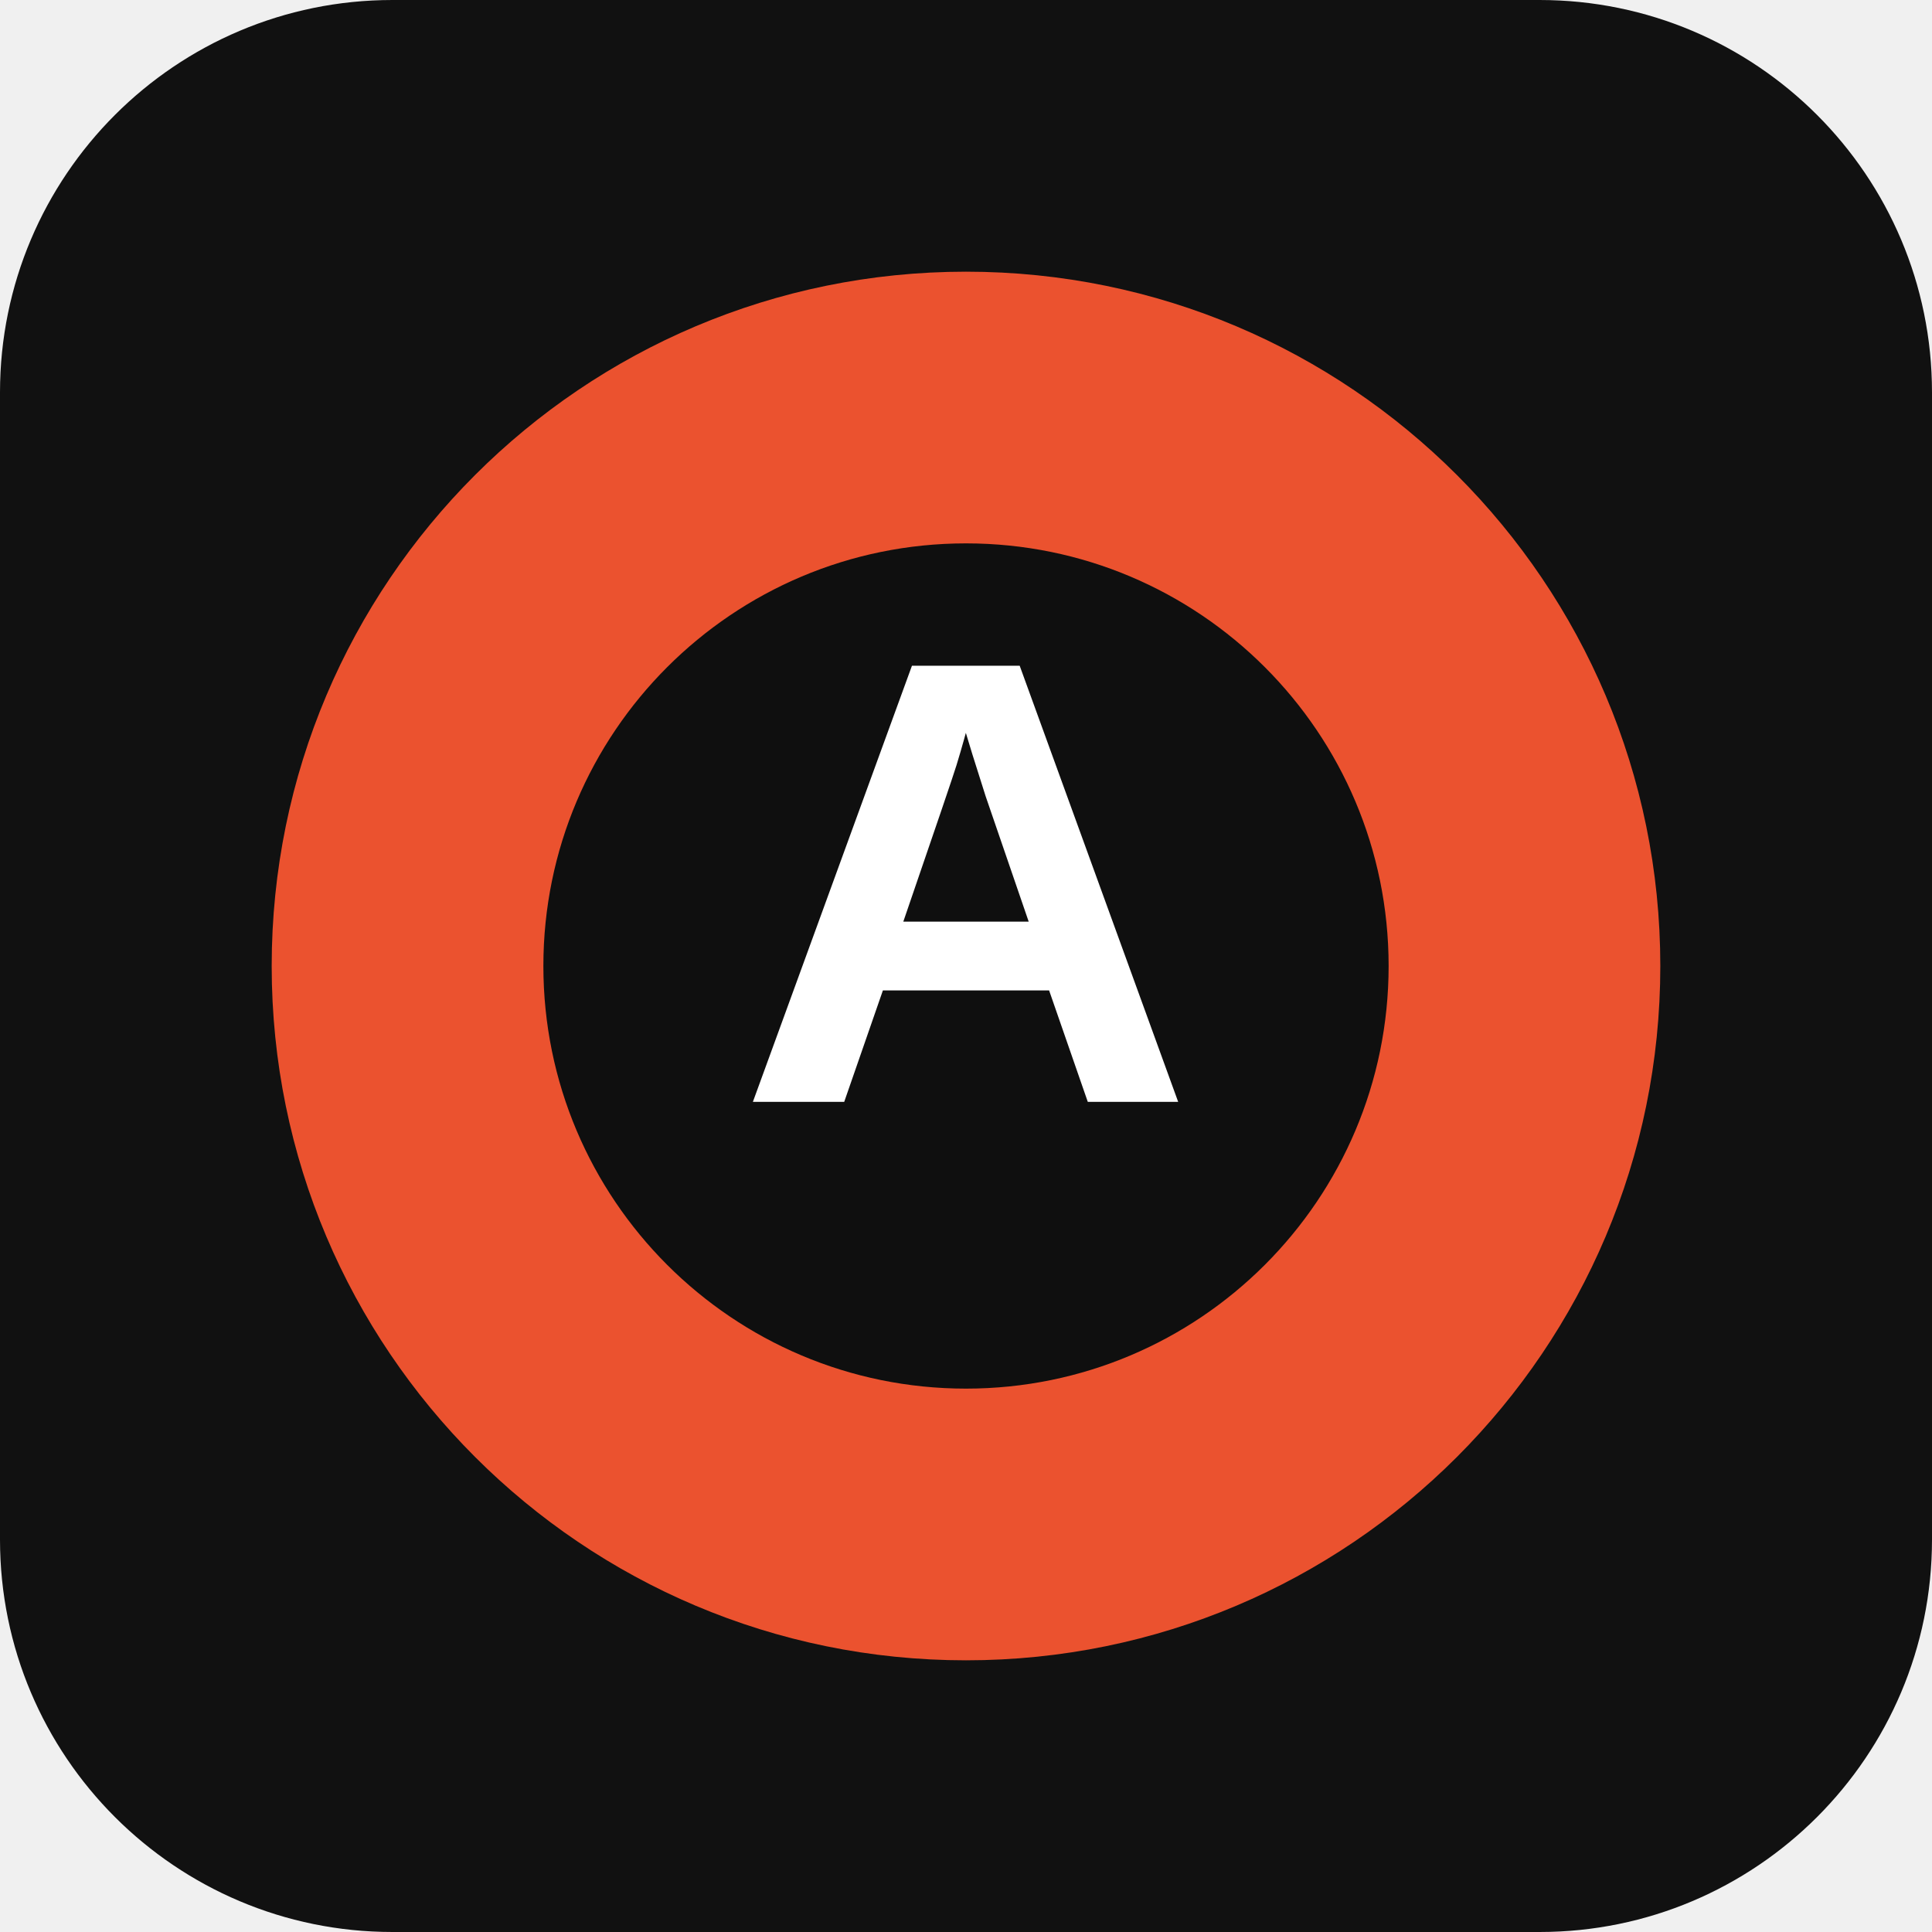
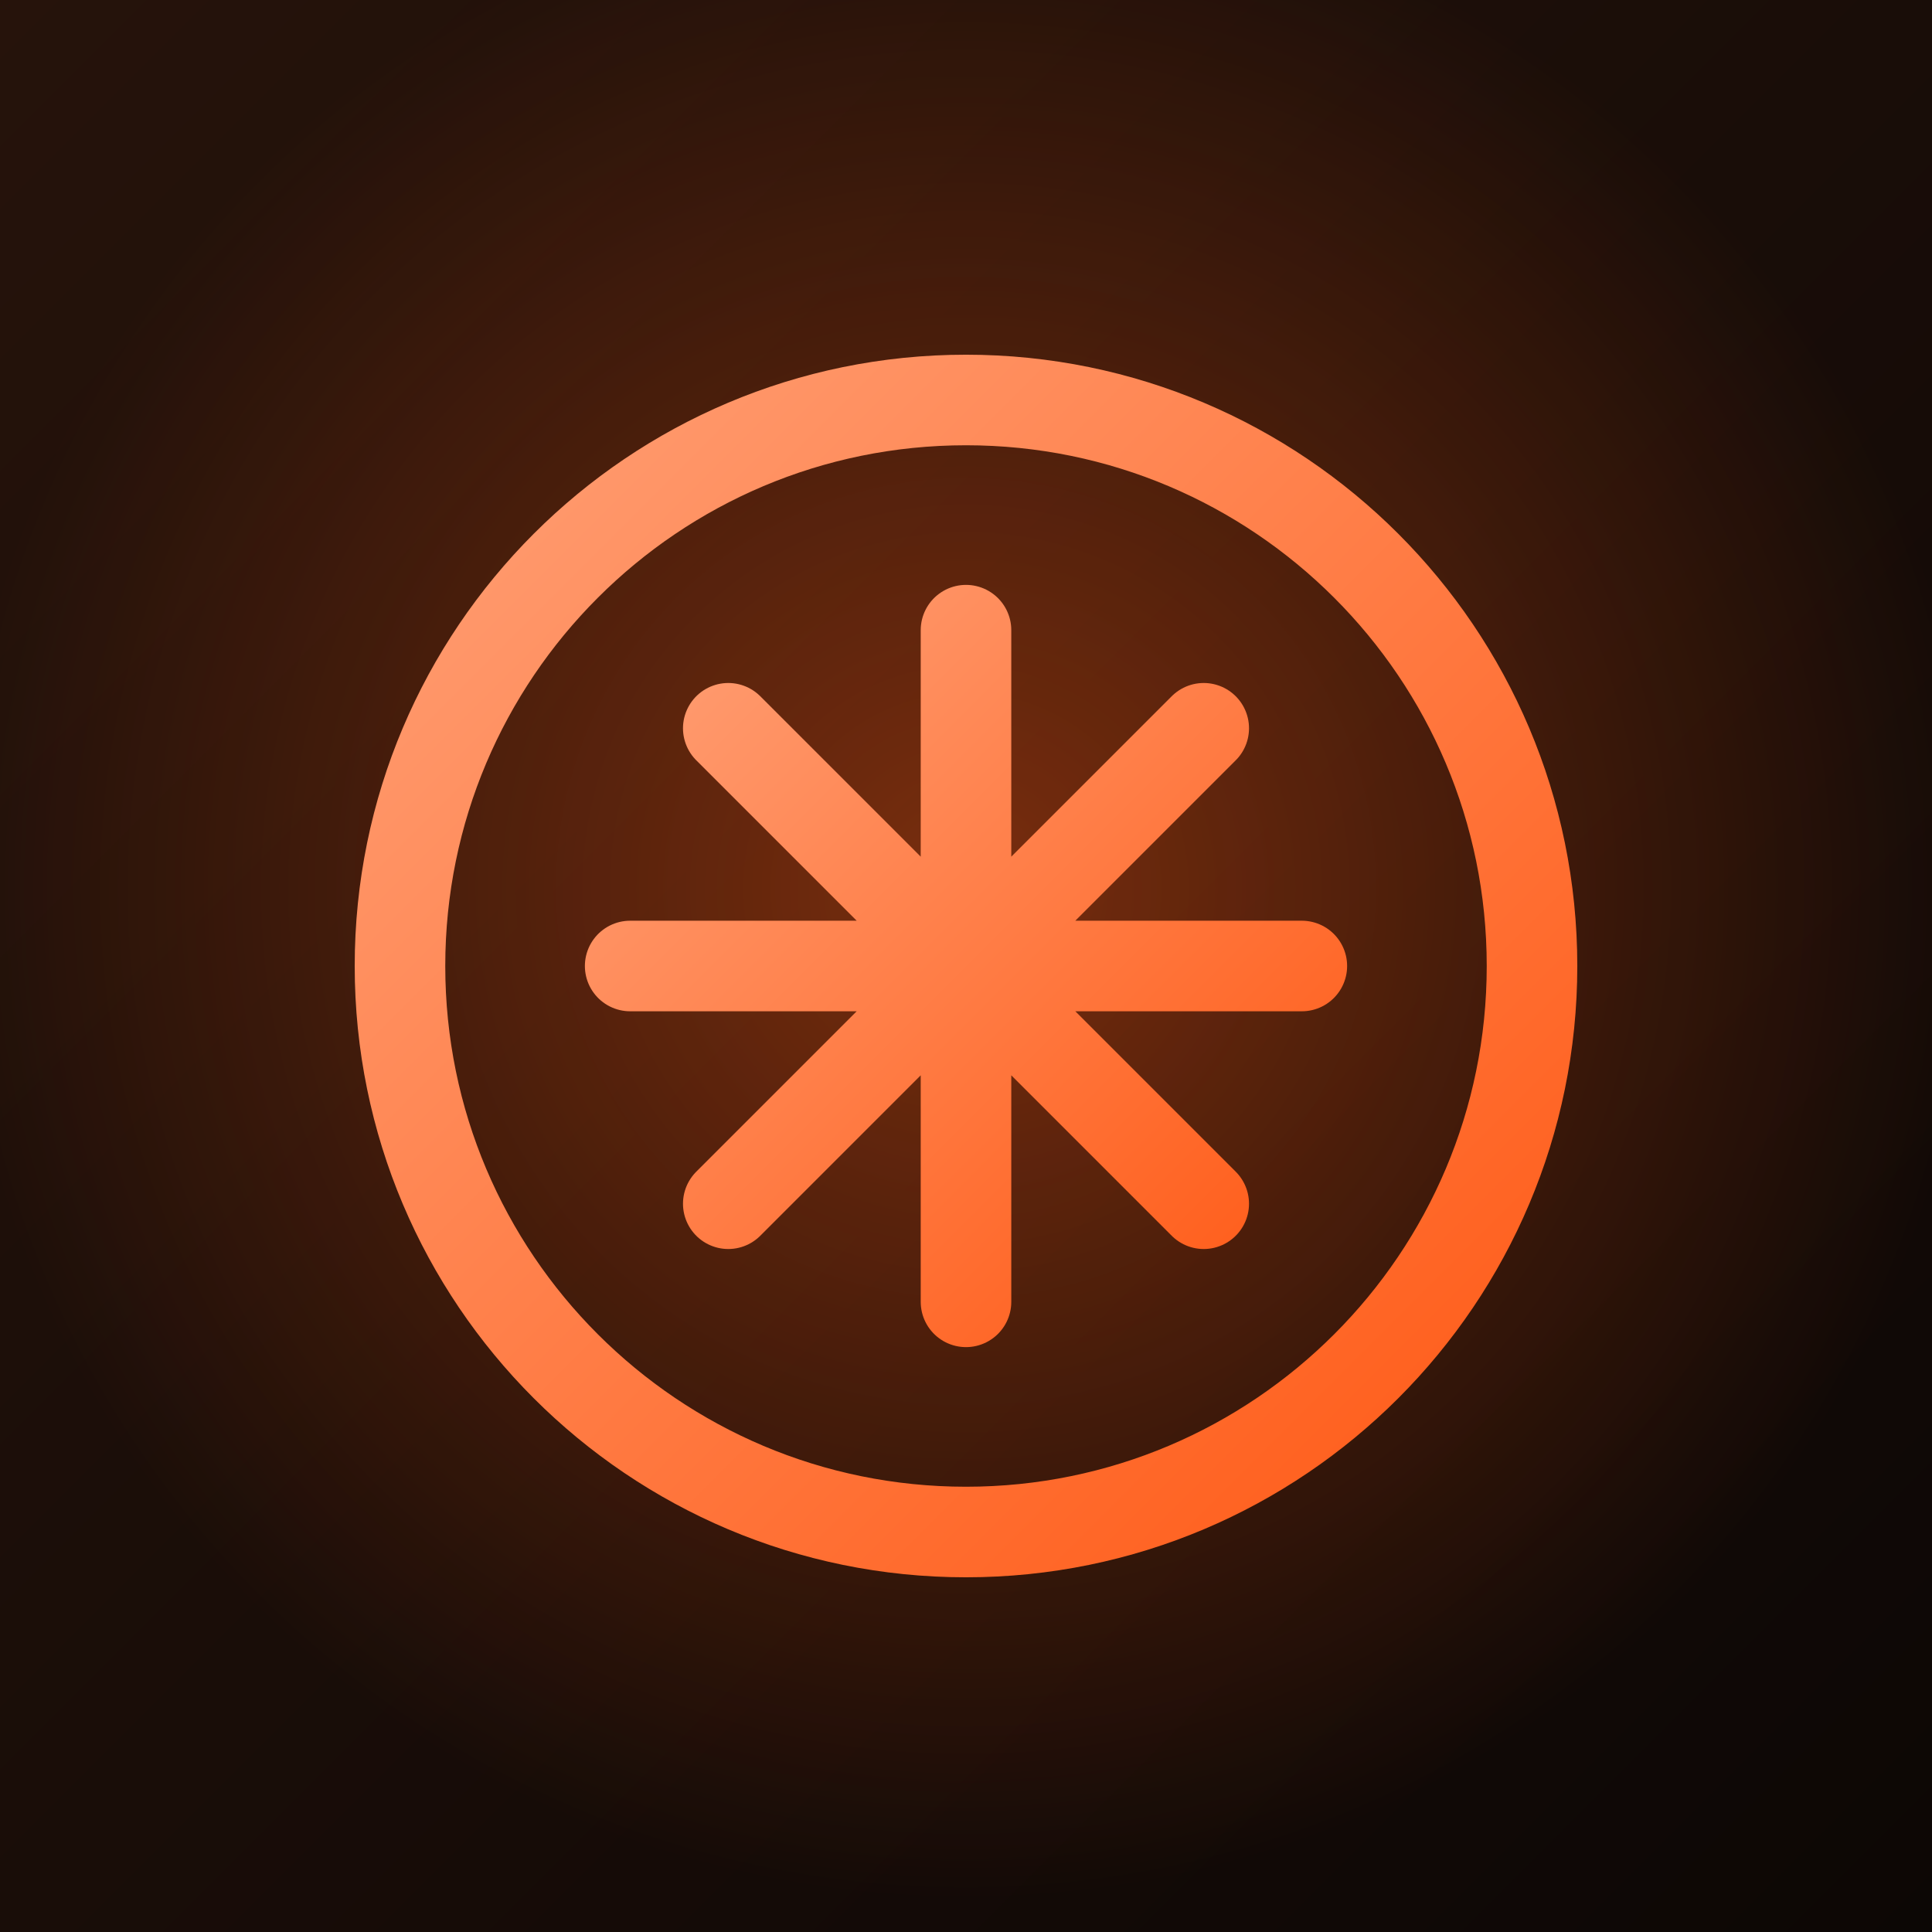
- <svg xmlns="http://www.w3.org/2000/svg" viewBox="0 0 512 512">
-   <rect width="512" height="512" rx="104" fill="#111111" />
-   <circle cx="256" cy="256" r="184" fill="#eb522f" />
-   <circle cx="256" cy="256" r="112" fill="#0f0f0f" />
-   <text x="256" y="292" text-anchor="middle" font-family="Segoe UI, Arial, sans-serif" font-size="168" font-weight="700" fill="#ffffff">A</text>
+ <svg xmlns="http://www.w3.org/2000/svg" viewBox="0 0 512 512" role="img" aria-labelledby="title">
+   <defs>
+     <linearGradient id="bg" x1="0" y1="0" x2="1" y2="1">
+       <stop offset="0%" stop-color="#26130b" />
+       <stop offset="100%" stop-color="#0c0705" />
+     </linearGradient>
+     <radialGradient id="glow" cx="50%" cy="46%" r="52%">
+       <stop offset="0%" stop-color="#ff5a16" stop-opacity="0.42" />
+       <stop offset="100%" stop-color="#ff5a16" stop-opacity="0" />
+     </radialGradient>
+     <linearGradient id="mark" x1="0" y1="0" x2="1" y2="1">
+       <stop offset="0%" stop-color="#ff9f75" />
+       <stop offset="100%" stop-color="#ff5a16" />
+     </linearGradient>
+   </defs>
+   <rect width="512" height="512" rx="0" fill="url(#bg)" />
+   <rect width="512" height="512" rx="0" fill="url(#glow)" />
+   <g fill="none" stroke="url(#mark)" stroke-width="24" stroke-linecap="round">
+     <circle cx="256" cy="256" r="150" />
+     <path d="M167 256h178M256 167v178M193 193l126 126M319 193 193 319" />
+   </g>
</svg>
